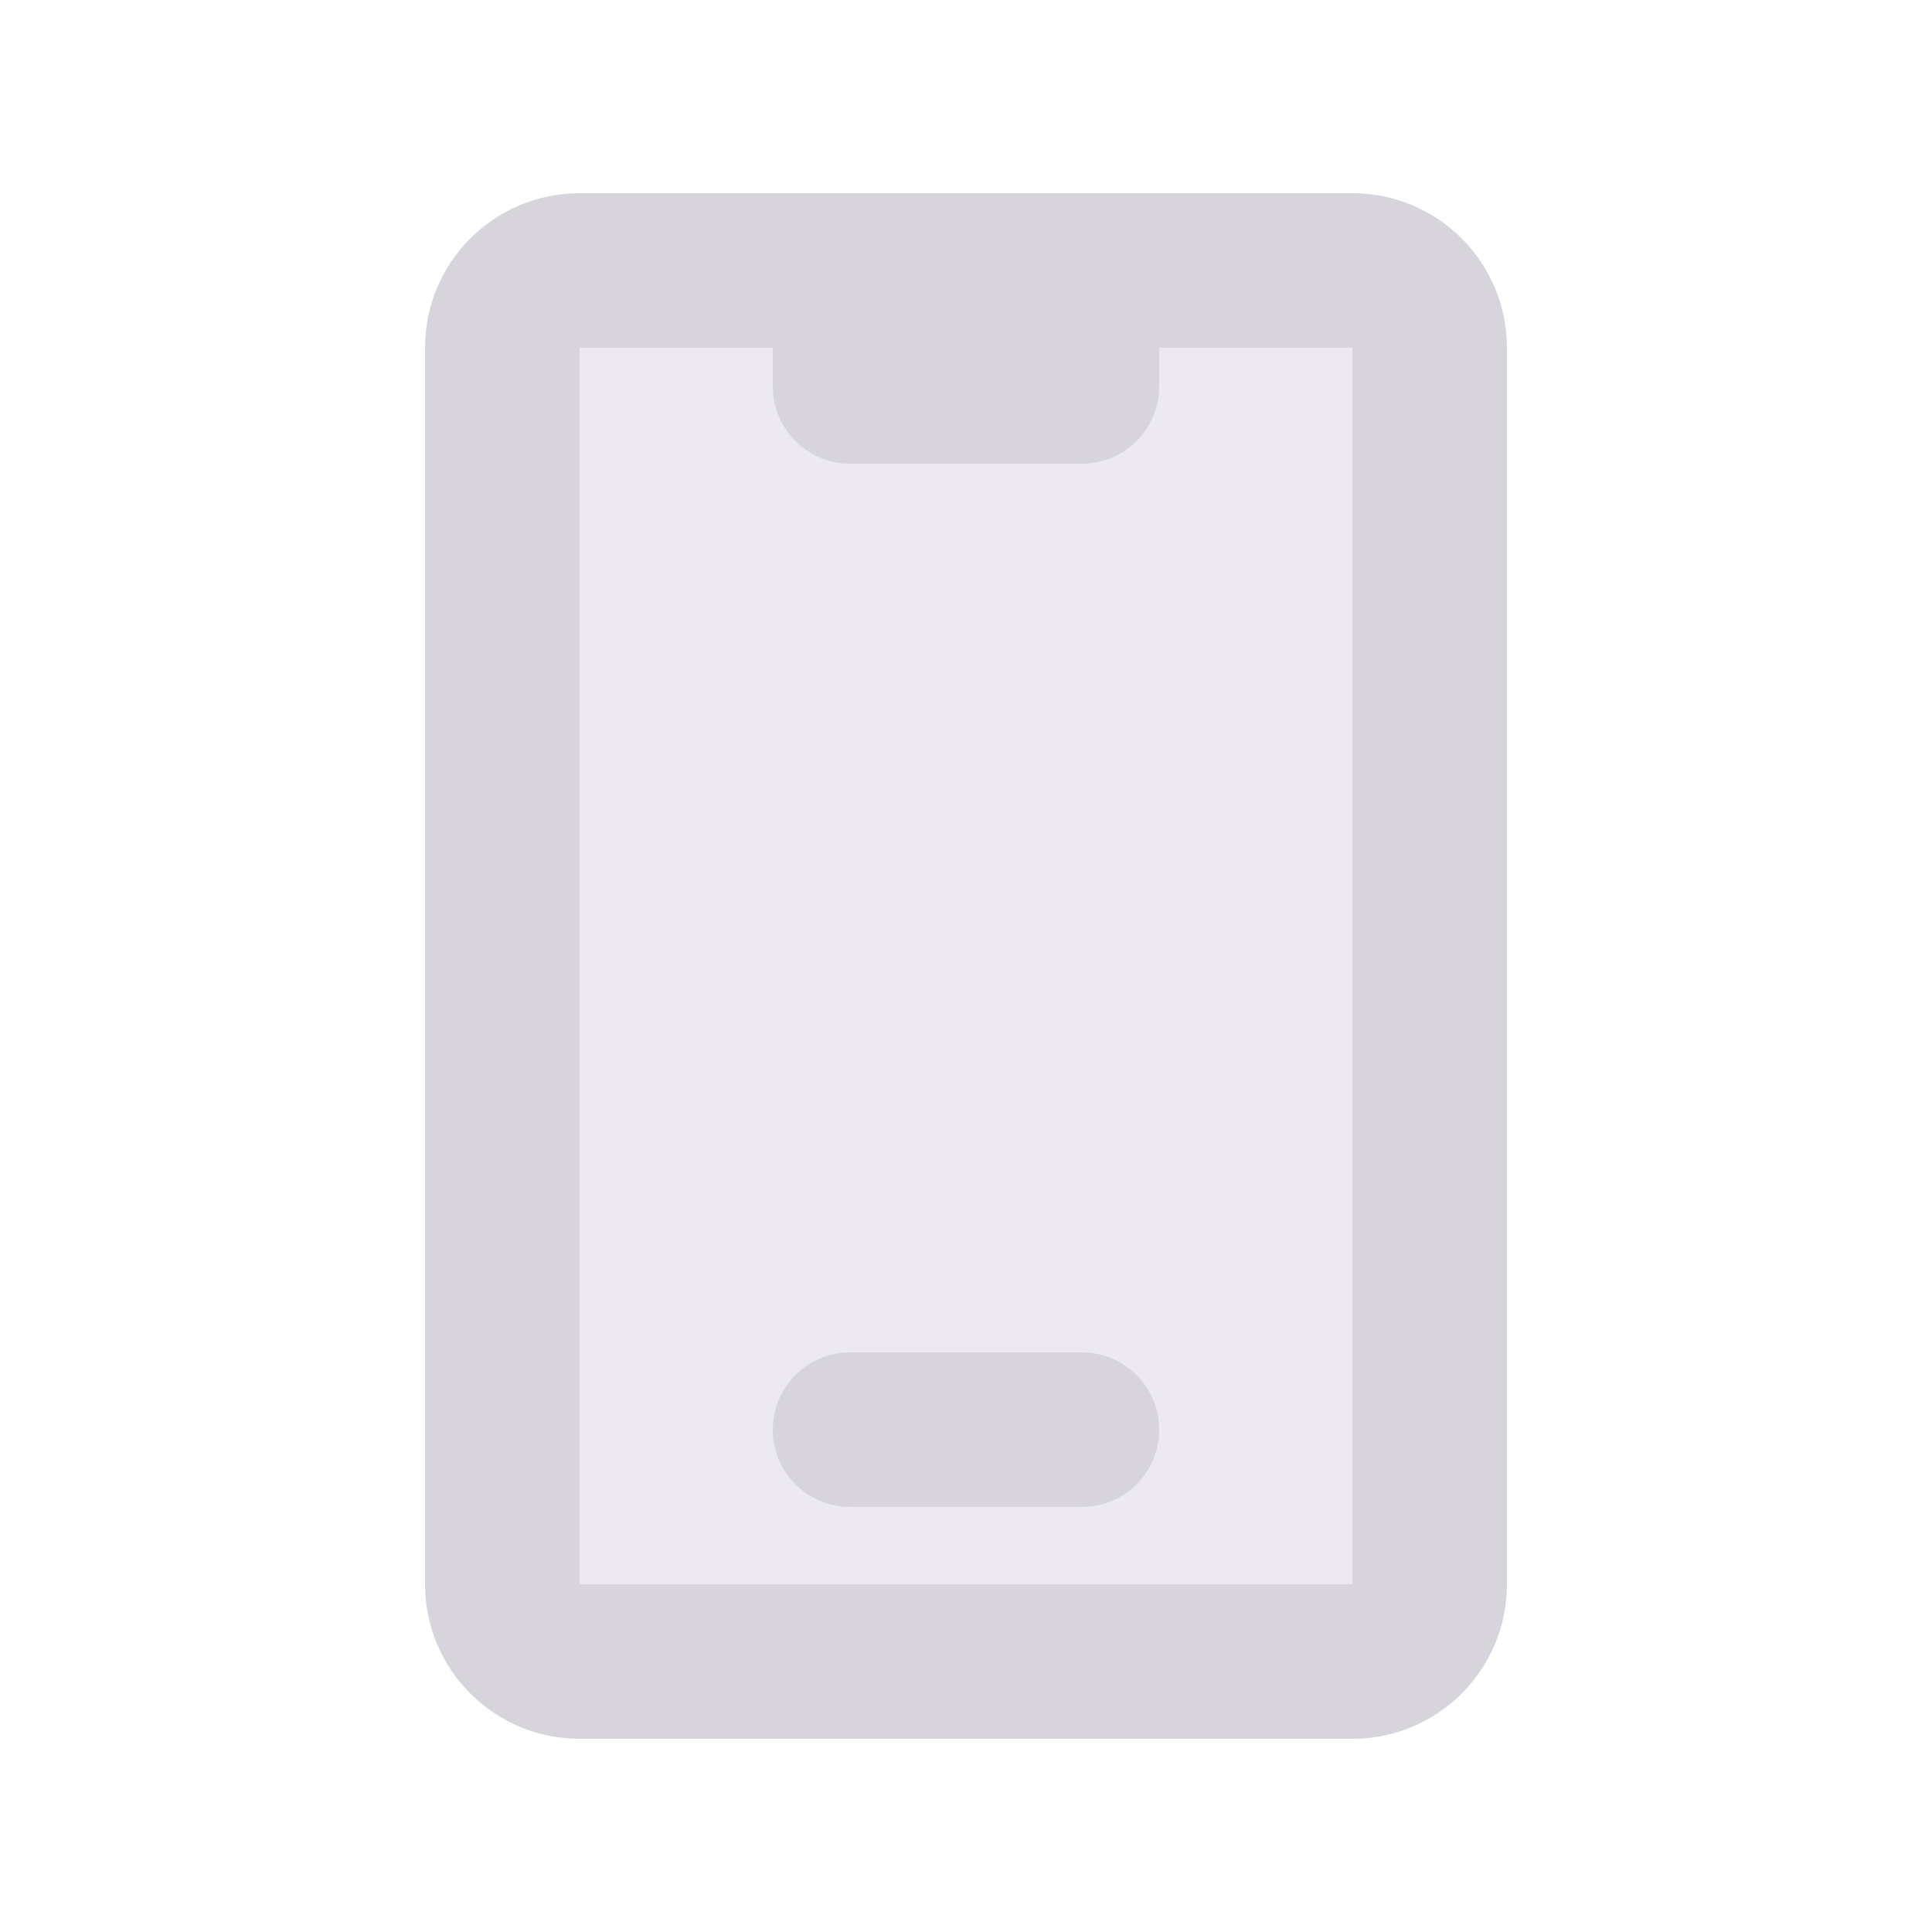
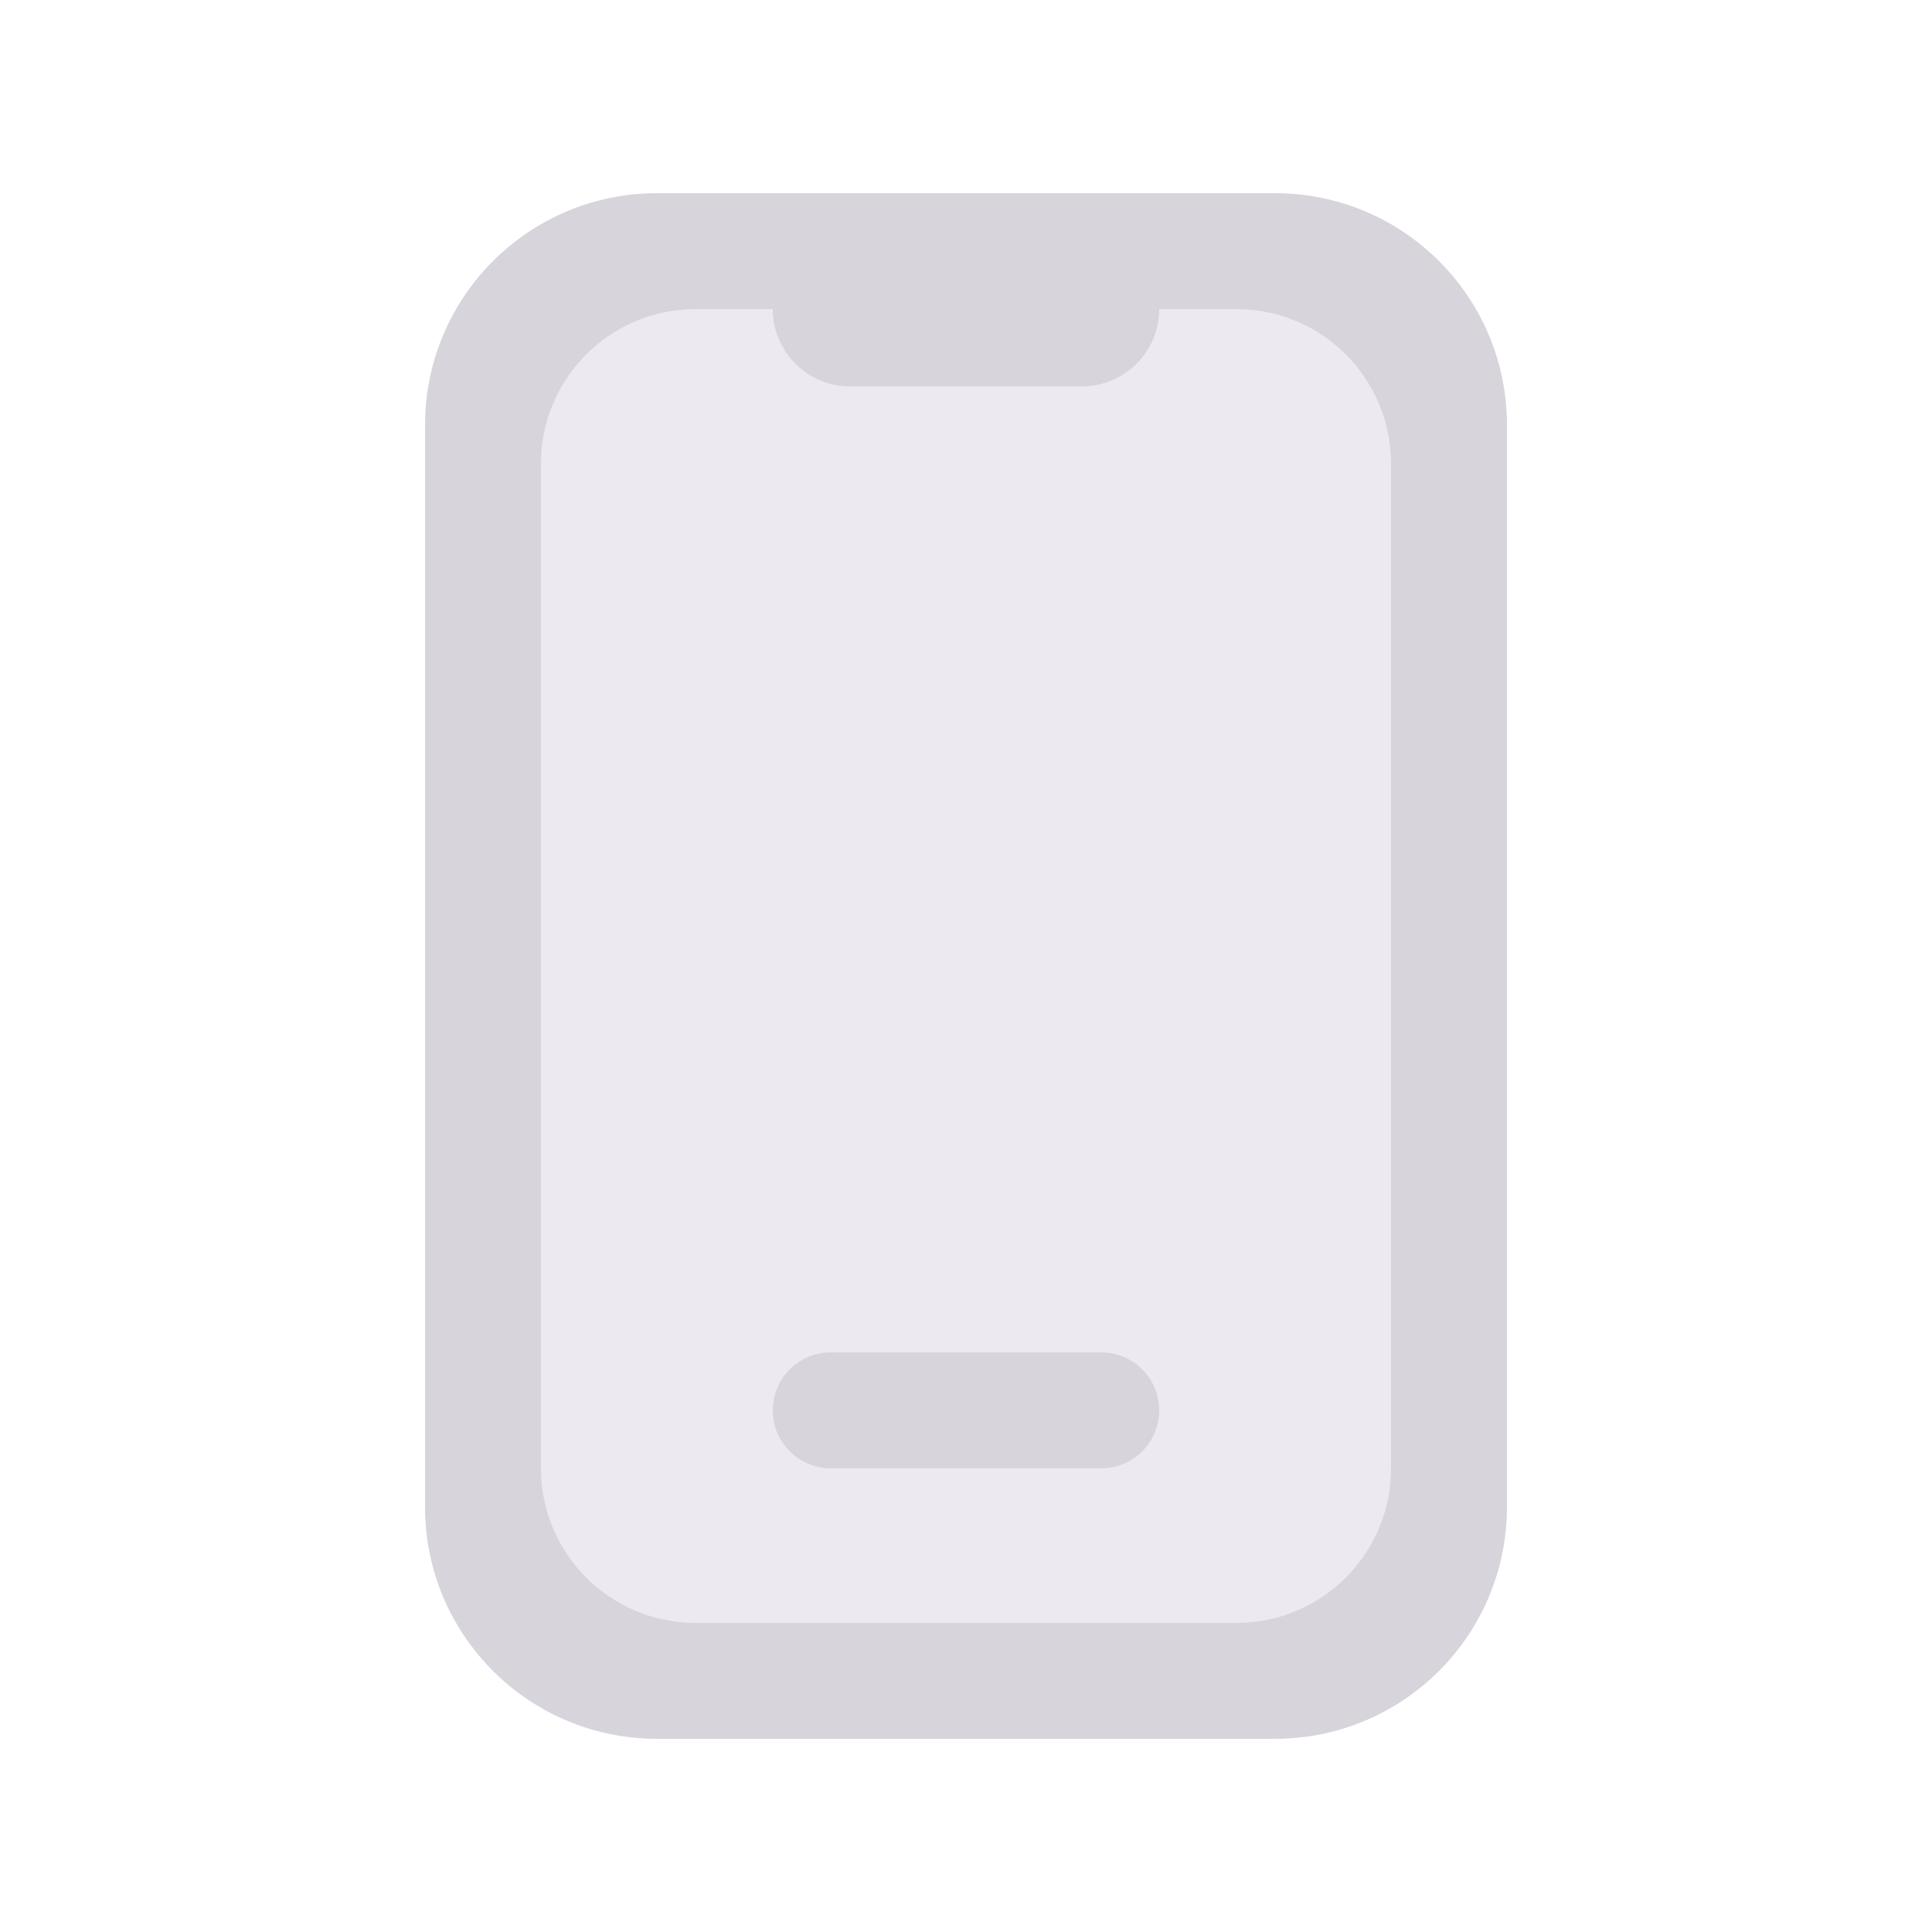
<svg xmlns="http://www.w3.org/2000/svg" width="25" height="25" viewBox="0 0 25 25" fill="none">
-   <rect x="5.5" y="2.5" width="14" height="20" rx="2" fill="#D7D4DC" />
-   <rect x="7.5" y="4.5" width="10" height="16" fill="#ECE9F1" />
-   <rect x="10" y="17.5" width="5" height="2" rx="1" fill="#D7D4DC" />
-   <path d="M10 4H15V5C15 5.552 14.552 6 14 6H11C10.448 6 10 5.552 10 5V4Z" fill="#D7D4DC" />
+   <rect x="5.5" y="2.5" width="14" height="20" rx="3" fill="#D7D4DC" />
+   <rect x="7" y="4" width="11" height="17" rx="2" fill="#ECE9F1" />
+   <rect x="10" y="17.5" width="5" height="1.5" rx="0.75" fill="#D7D4DC" />
+   <path d="M10 3.5H15V4C15 4.552 14.552 5 14 5H11C10.448 5 10 4.552 10 4V3.5Z" fill="#D7D4DC" />
</svg>
